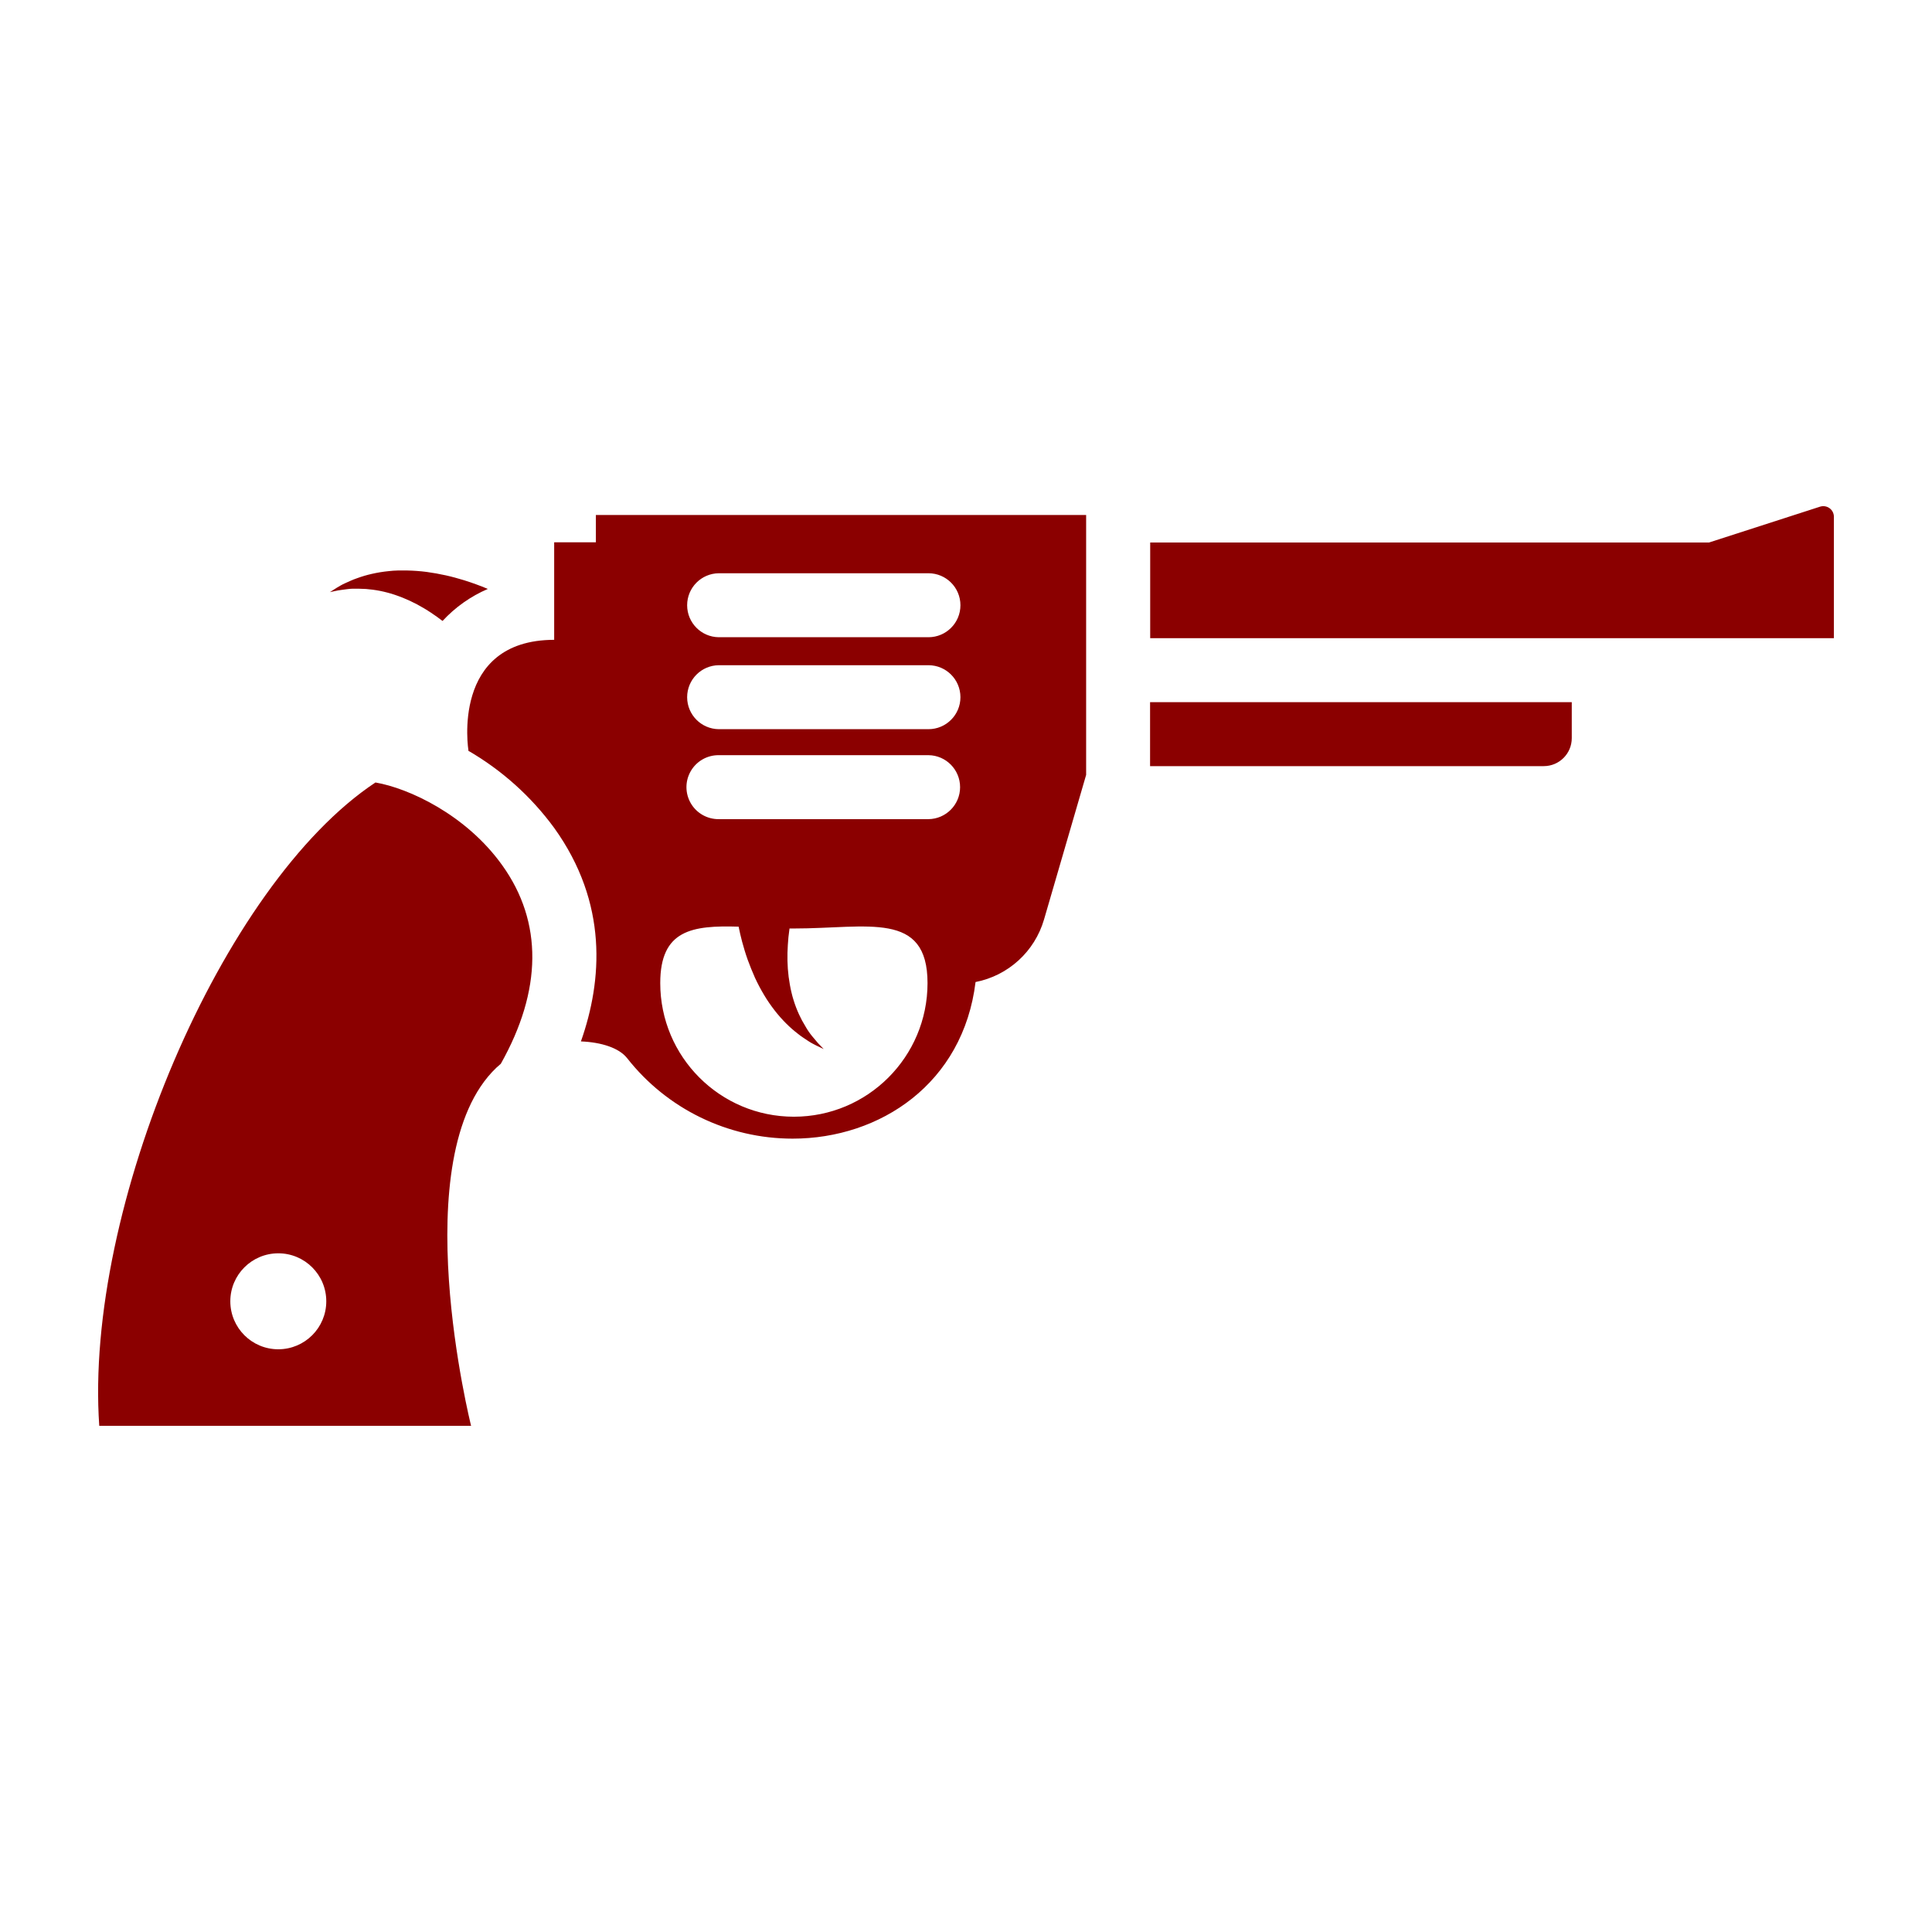
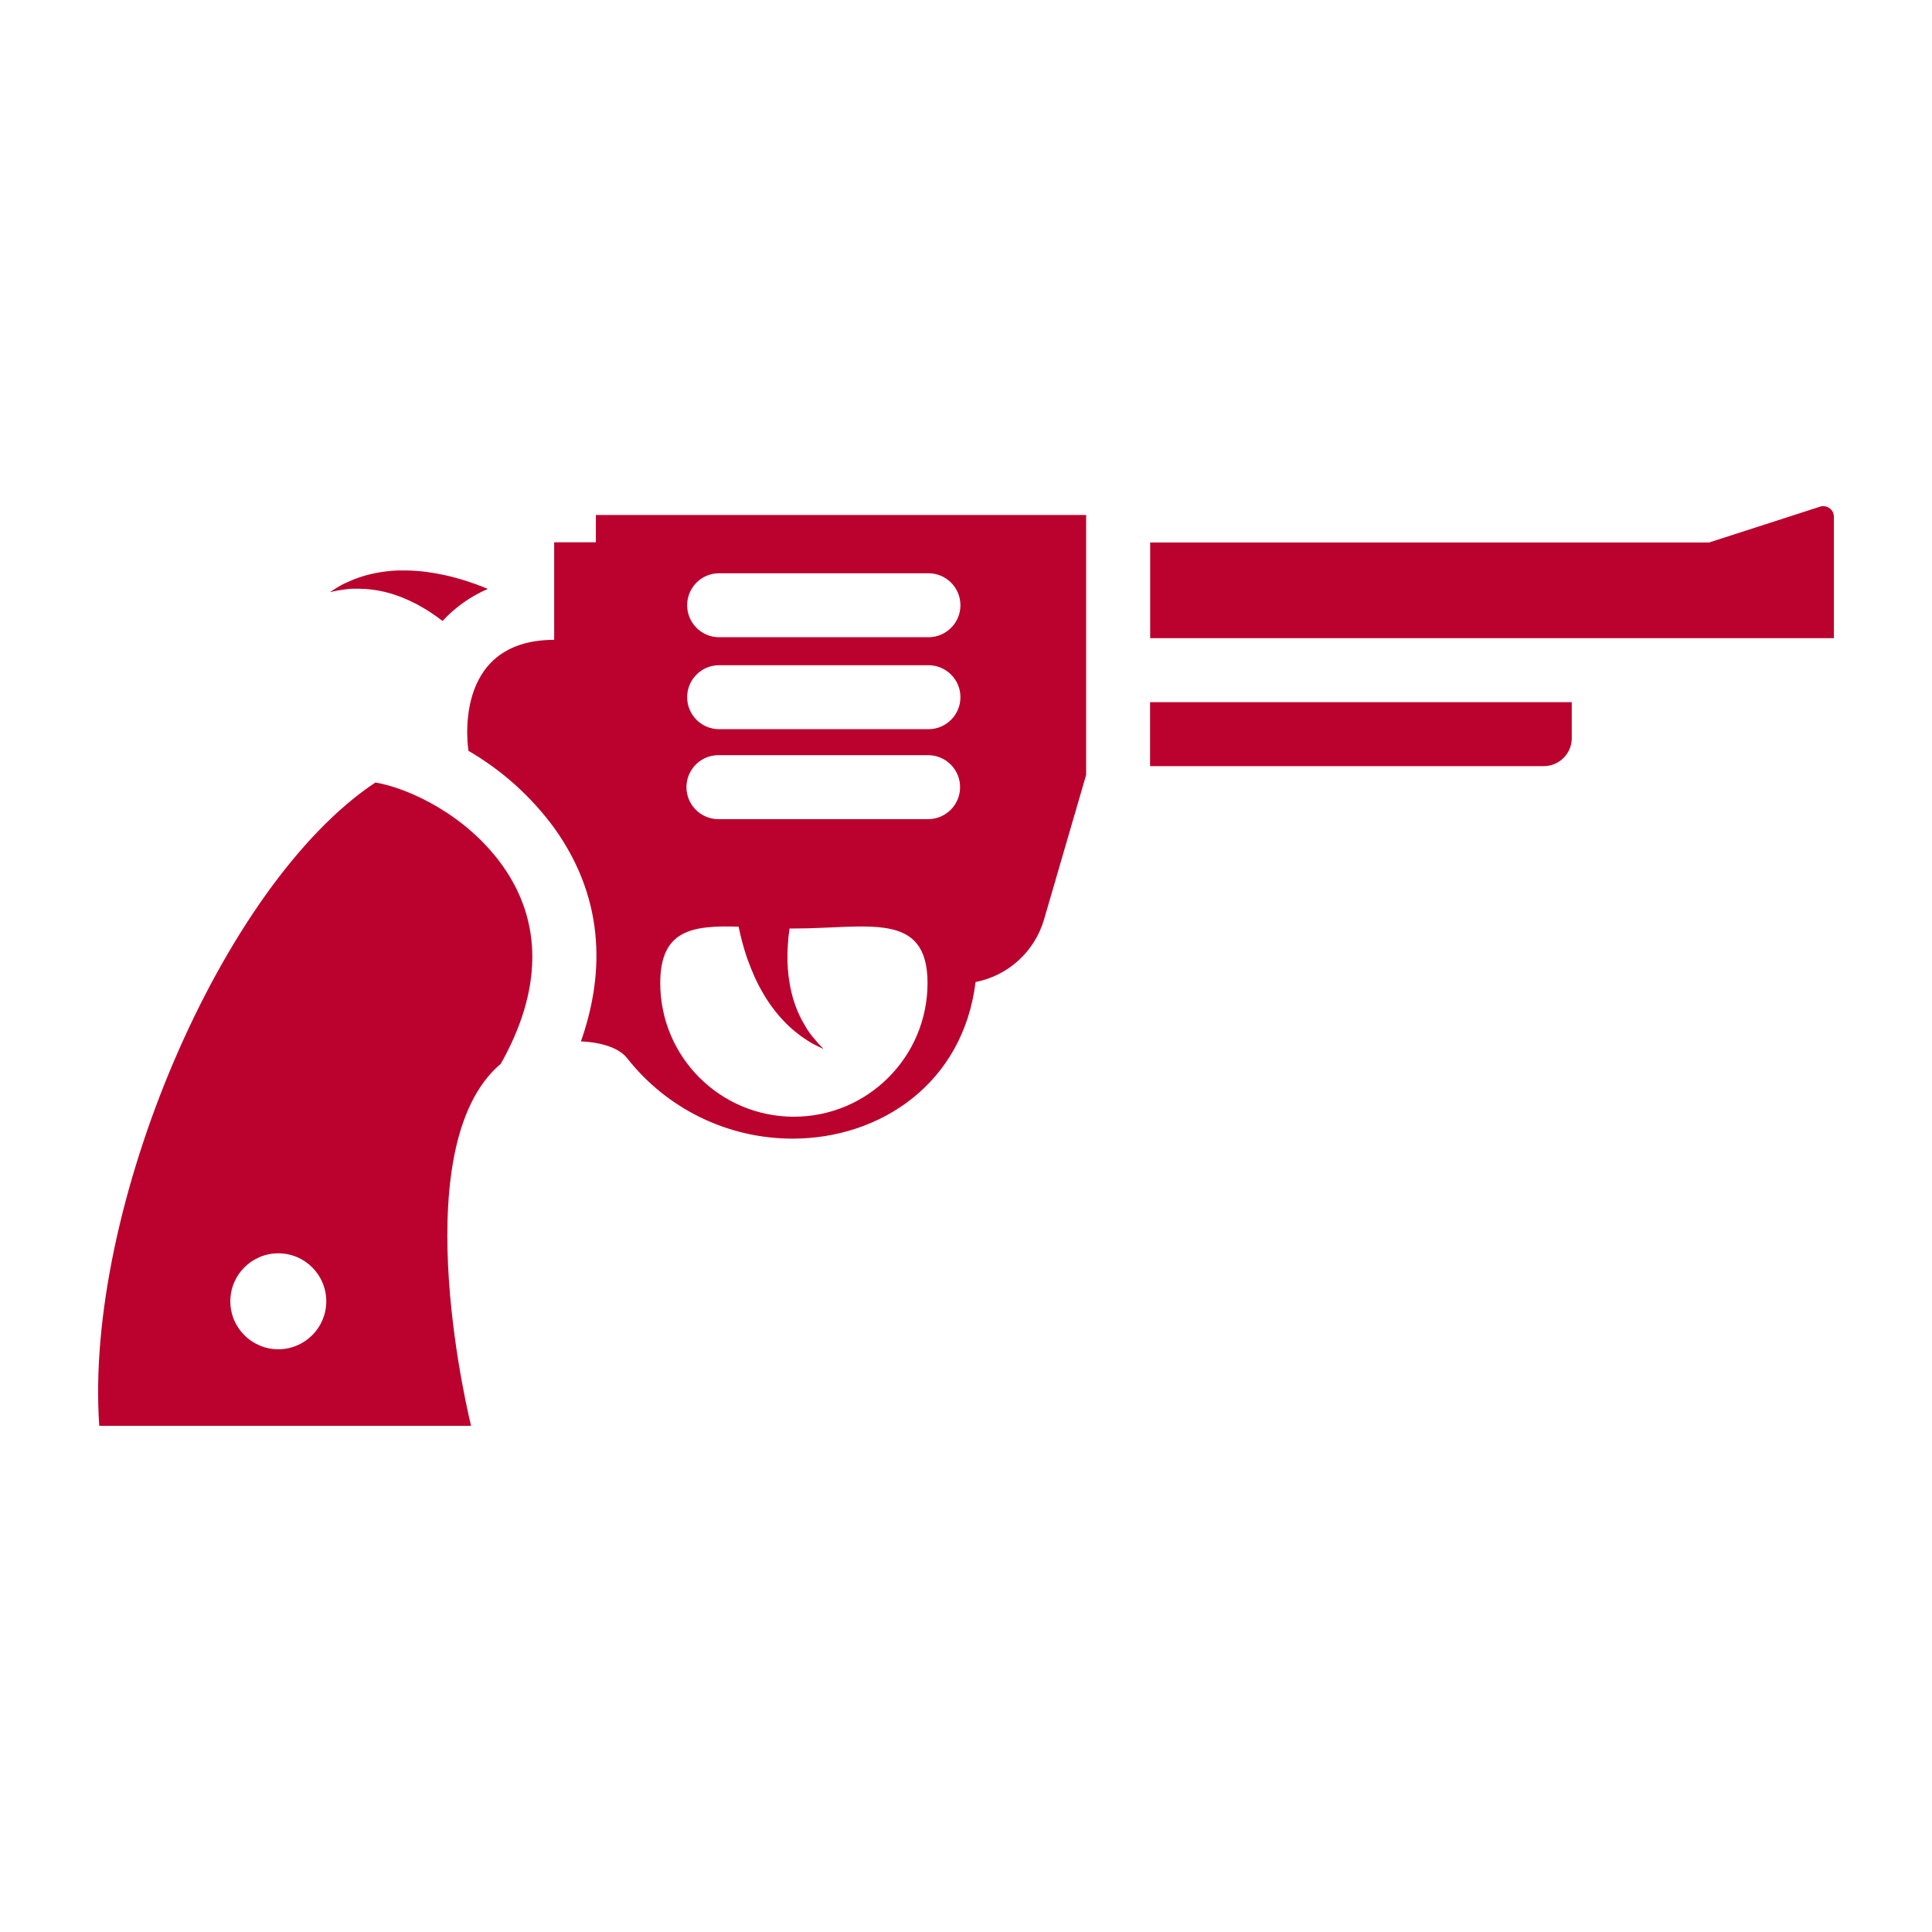
<svg xmlns="http://www.w3.org/2000/svg" width="800px" height="800px" viewBox="0 0 512 512">
-   <path fill="#8b0000" d="M129.284 156.072a70.653 70.653 0 0 0-6.262-2.29c-1.569-.476-3.18-.932-4.853-1.302a62.484 62.484 0 0 0-5.097-.912 47.967 47.967 0 0 0-5.139-.381h-2.511c-.826 0-1.642.095-2.437.17a35.612 35.612 0 0 0-4.514.741 30.844 30.844 0 0 0-3.867 1.145c-1.176.392-2.194.9-3.094 1.292-.9.392-1.632.858-2.236 1.208l-1.844 1.176 2.12-.445c.678-.116 1.504-.212 2.426-.339.922-.127 1.981-.159 3.179-.116a27.38 27.38 0 0 1 3.613.254 30.643 30.643 0 0 1 3.9.773c.656.18 1.324.35 1.991.594.668.243 1.325.455 1.992.73a39.957 39.957 0 0 1 3.889 1.802c1.26.689 2.5 1.41 3.666 2.193 1.165.785 2.12 1.452 3.073 2.194a35.305 35.305 0 0 1 12.005-8.487zm287.25 39.543a7.417 7.417 0 0 1-7.417 7.417H304.781v-16.953h111.753zM99.5 207.365c-40.783 27.03-77.211 113.057-73.195 170.497h98.54s-17.907-71.384 6.675-94.885c.382-.36.784-.7 1.198-1.06 10.966-19.485 11.178-37.562.37-52.629-9.61-13.425-24.804-20.418-33.588-21.922zm-13.033 137.49a12.715 12.715 0 1 1-12.715-12.714 12.715 12.715 0 0 1 12.715 12.715zm395.857-210.579a2.808 2.808 0 0 1 3.677 2.68v32.17H304.813V143.77h148.096zM124.187 198.91h-.159a74.562 74.562 0 0 1 22.834 20.492c14.325 19.942 12.778 40.423 7.089 56.582 5.382.222 10.066 1.695 12.227 4.418a55.744 55.744 0 0 0 43.866 21.35c23.237 0 45.212-14.643 48.487-41.503a23.618 23.618 0 0 0 18.15-16.582l11.157-38.315V136.48H157.913v7.237h-11.051v25.843c-27.549.053-22.717 29.35-22.717 29.35zm130.338-38.515a8.477 8.477 0 0 1-8.476 8.476h-55.564a8.477 8.477 0 0 1 0-16.953h55.564a8.477 8.477 0 0 1 8.476 8.477zm0 24.37a8.477 8.477 0 0 1-8.476 8.476h-55.564a8.477 8.477 0 0 1 0-16.953h55.564a8.477 8.477 0 0 1 8.476 8.477zm-8.476 32.317h-55.564a8.477 8.477 0 1 1 0-16.953h55.564a8.477 8.477 0 0 1 0 16.953zm-71.076 43.442c0-14.124 8.476-15.321 20.767-14.95.265 1.282.562 2.606.922 3.963.434 1.578.9 3.178 1.483 4.8.583 1.62 1.23 3.178 1.94 4.8a48.062 48.062 0 0 0 2.415 4.556c.424.73.88 1.43 1.356 2.119.477.688.954 1.335 1.442 1.97a35.57 35.57 0 0 0 3.03 3.434 30.78 30.78 0 0 0 3.03 2.67c.954.784 1.929 1.377 2.734 1.928.805.551 1.6.932 2.214 1.25l1.982.943-1.505-1.557c-.455-.509-.985-1.155-1.578-1.876a17.971 17.971 0 0 1-1.76-2.585 27.348 27.348 0 0 1-1.705-3.179 30.632 30.632 0 0 1-1.42-3.719c-.201-.657-.403-1.314-.551-2.002-.148-.69-.329-1.367-.445-2.12a39.935 39.935 0 0 1-.54-4.238 43.98 43.98 0 0 1-.096-4.238c.042-1.378.127-2.787.254-4.122.085-.795.18-1.557.287-2.31h1.165c19.56 0 35.411-4.8 35.411 14.474a35.416 35.416 0 0 1-70.833-.021z" />
+   <path fill="#bb012d" d="M129.284 156.072a70.653 70.653 0 0 0-6.262-2.29c-1.569-.476-3.18-.932-4.853-1.302a62.484 62.484 0 0 0-5.097-.912 47.967 47.967 0 0 0-5.139-.381h-2.511c-.826 0-1.642.095-2.437.17a35.612 35.612 0 0 0-4.514.741 30.844 30.844 0 0 0-3.867 1.145c-1.176.392-2.194.9-3.094 1.292-.9.392-1.632.858-2.236 1.208l-1.844 1.176 2.12-.445c.678-.116 1.504-.212 2.426-.339.922-.127 1.981-.159 3.179-.116a27.38 27.38 0 0 1 3.613.254 30.643 30.643 0 0 1 3.9.773c.656.18 1.324.35 1.991.594.668.243 1.325.455 1.992.73a39.957 39.957 0 0 1 3.889 1.802c1.26.689 2.5 1.41 3.666 2.193 1.165.785 2.12 1.452 3.073 2.194a35.305 35.305 0 0 1 12.005-8.487zm287.25 39.543a7.417 7.417 0 0 1-7.417 7.417H304.781v-16.953h111.753zM99.5 207.365c-40.783 27.03-77.211 113.057-73.195 170.497h98.54s-17.907-71.384 6.675-94.885c.382-.36.784-.7 1.198-1.06 10.966-19.485 11.178-37.562.37-52.629-9.61-13.425-24.804-20.418-33.588-21.922zm-13.033 137.49a12.715 12.715 0 1 1-12.715-12.714 12.715 12.715 0 0 1 12.715 12.715zm395.857-210.579a2.808 2.808 0 0 1 3.677 2.68v32.17H304.813V143.77h148.096zM124.187 198.91h-.159a74.562 74.562 0 0 1 22.834 20.492c14.325 19.942 12.778 40.423 7.089 56.582 5.382.222 10.066 1.695 12.227 4.418a55.744 55.744 0 0 0 43.866 21.35c23.237 0 45.212-14.643 48.487-41.503a23.618 23.618 0 0 0 18.15-16.582l11.157-38.315V136.48H157.913v7.237h-11.051v25.843c-27.549.053-22.717 29.35-22.717 29.35zm130.338-38.515a8.477 8.477 0 0 1-8.476 8.476h-55.564a8.477 8.477 0 0 1 0-16.953h55.564a8.477 8.477 0 0 1 8.476 8.477zm0 24.37a8.477 8.477 0 0 1-8.476 8.476h-55.564a8.477 8.477 0 0 1 0-16.953h55.564a8.477 8.477 0 0 1 8.476 8.477zm-8.476 32.317h-55.564a8.477 8.477 0 1 1 0-16.953h55.564a8.477 8.477 0 0 1 0 16.953zm-71.076 43.442c0-14.124 8.476-15.321 20.767-14.95.265 1.282.562 2.606.922 3.963.434 1.578.9 3.178 1.483 4.8.583 1.62 1.23 3.178 1.94 4.8a48.062 48.062 0 0 0 2.415 4.556c.424.73.88 1.43 1.356 2.119.477.688.954 1.335 1.442 1.97a35.57 35.57 0 0 0 3.03 3.434 30.78 30.78 0 0 0 3.03 2.67c.954.784 1.929 1.377 2.734 1.928.805.551 1.6.932 2.214 1.25l1.982.943-1.505-1.557c-.455-.509-.985-1.155-1.578-1.876a17.971 17.971 0 0 1-1.76-2.585 27.348 27.348 0 0 1-1.705-3.179 30.632 30.632 0 0 1-1.42-3.719c-.201-.657-.403-1.314-.551-2.002-.148-.69-.329-1.367-.445-2.12a39.935 39.935 0 0 1-.54-4.238 43.98 43.98 0 0 1-.096-4.238c.042-1.378.127-2.787.254-4.122.085-.795.18-1.557.287-2.31h1.165c19.56 0 35.411-4.8 35.411 14.474a35.416 35.416 0 0 1-70.833-.021z" />
</svg>
